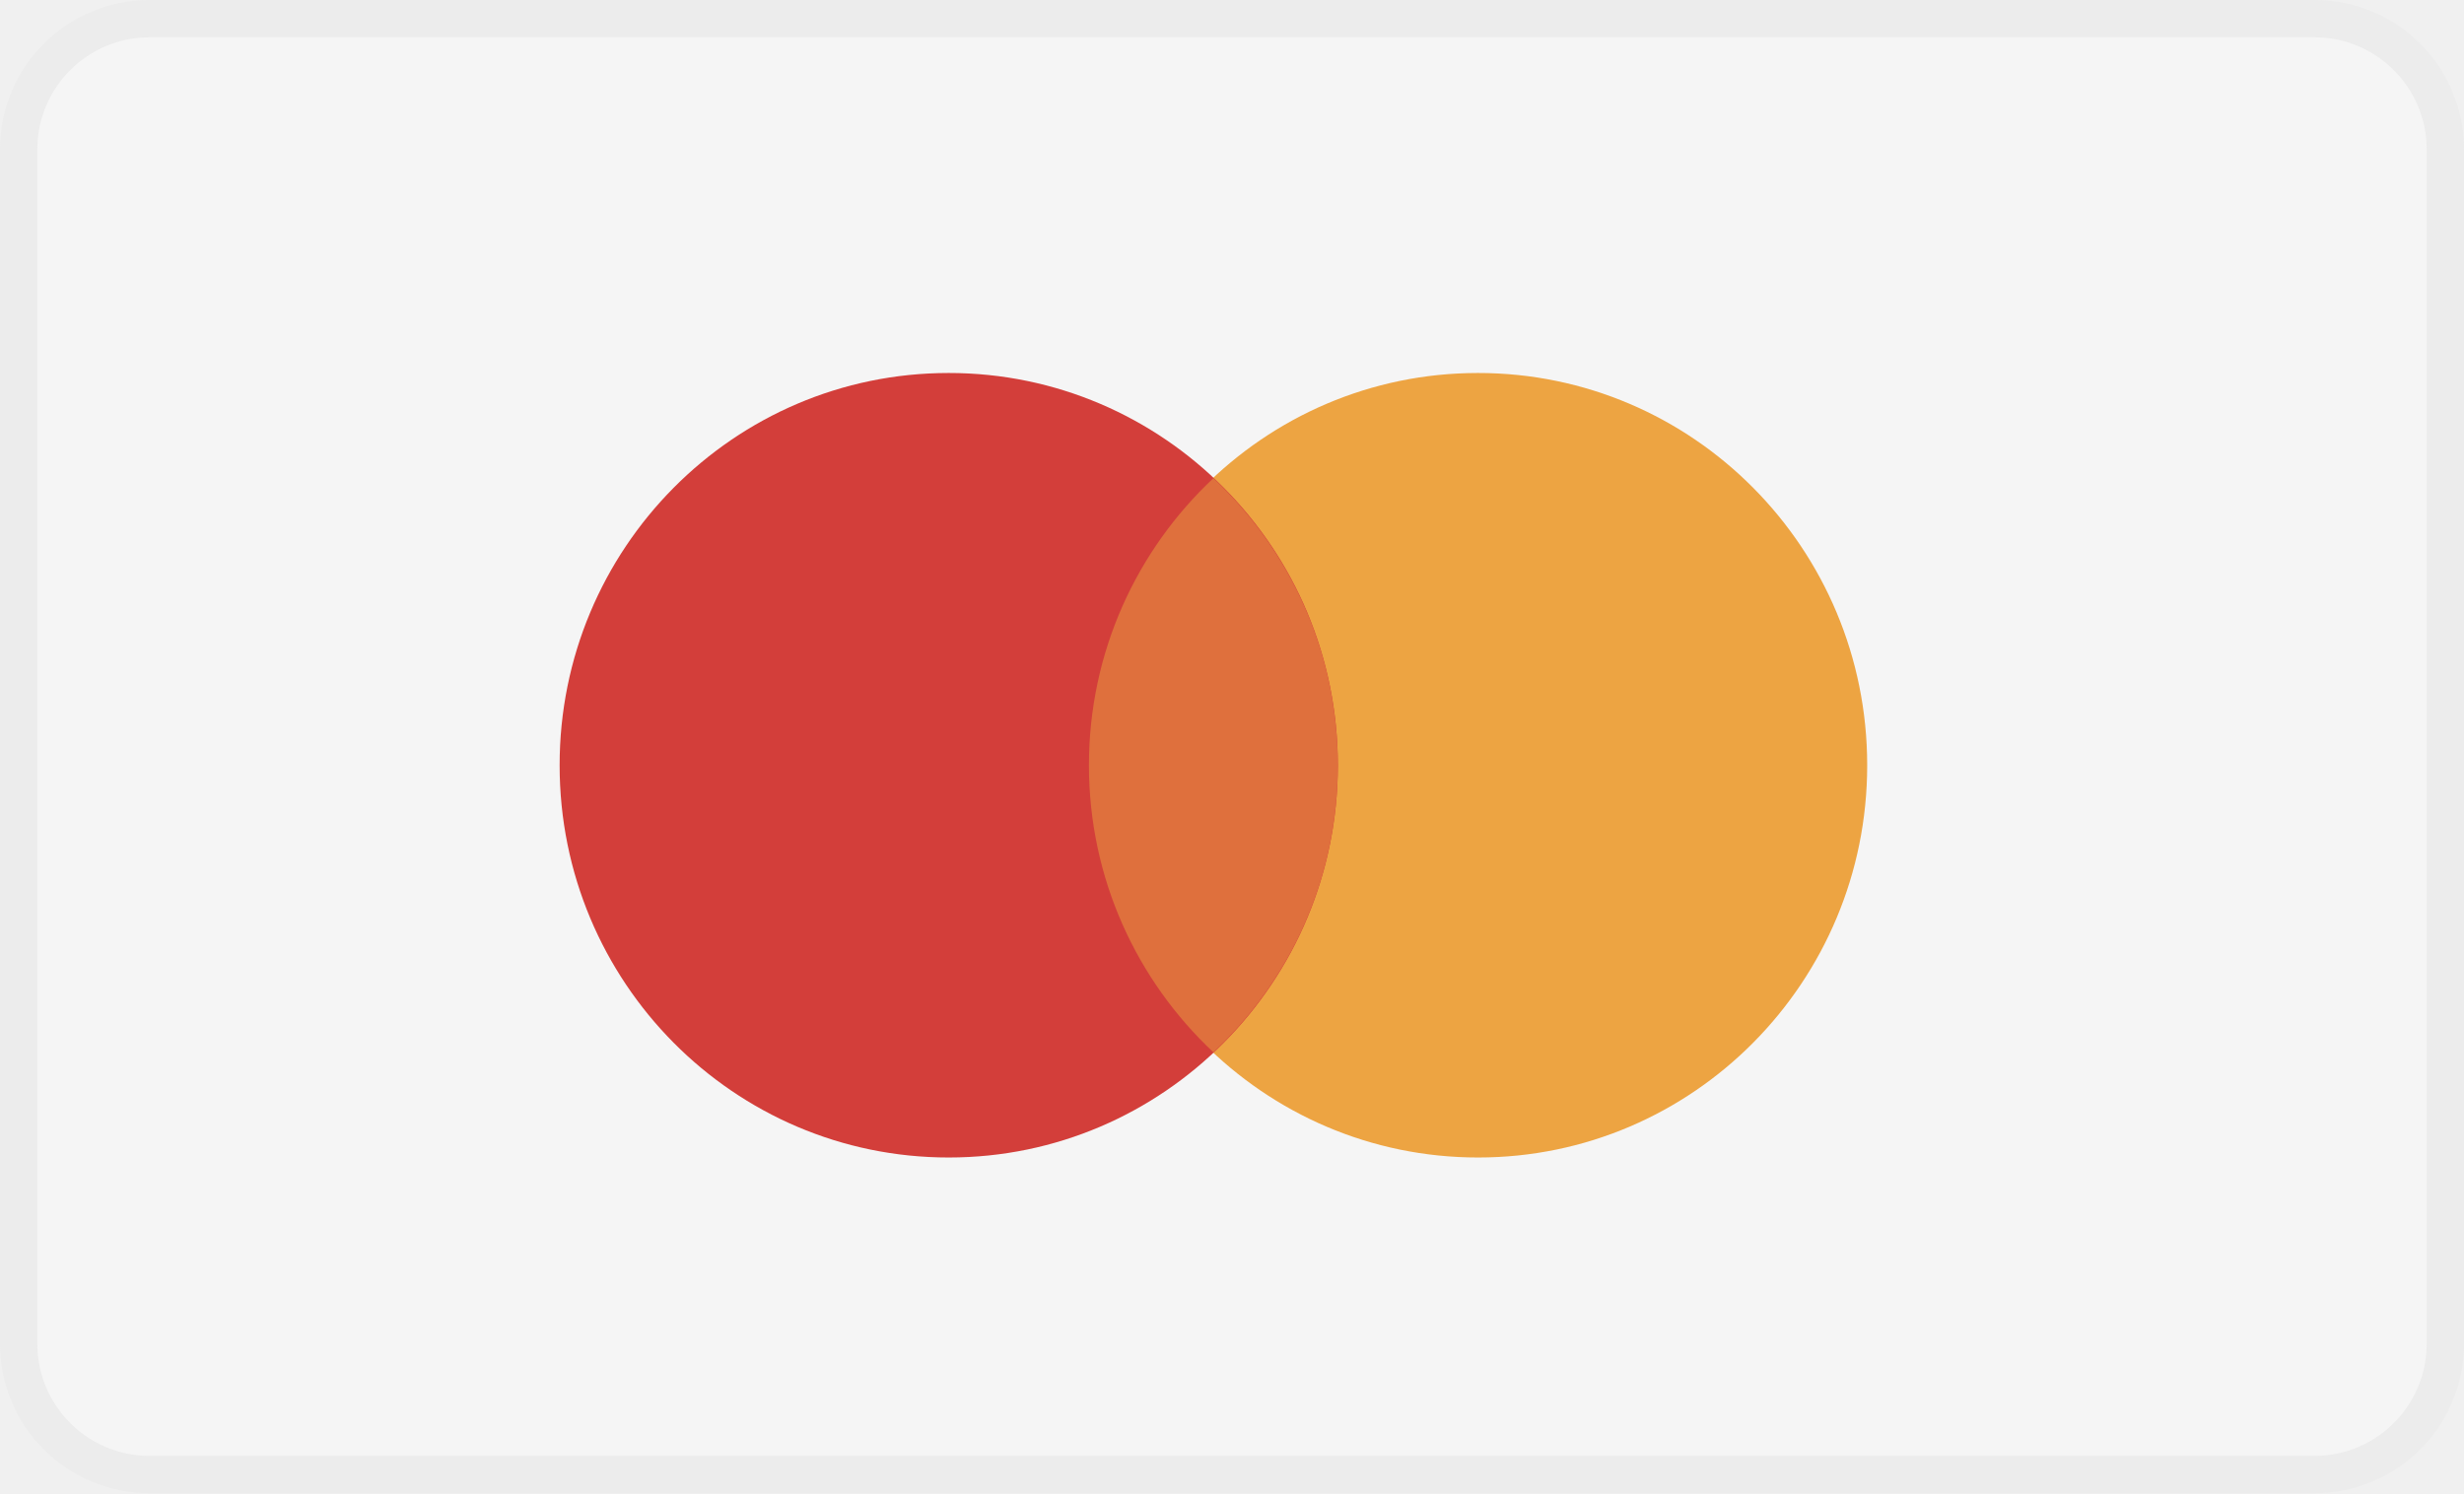
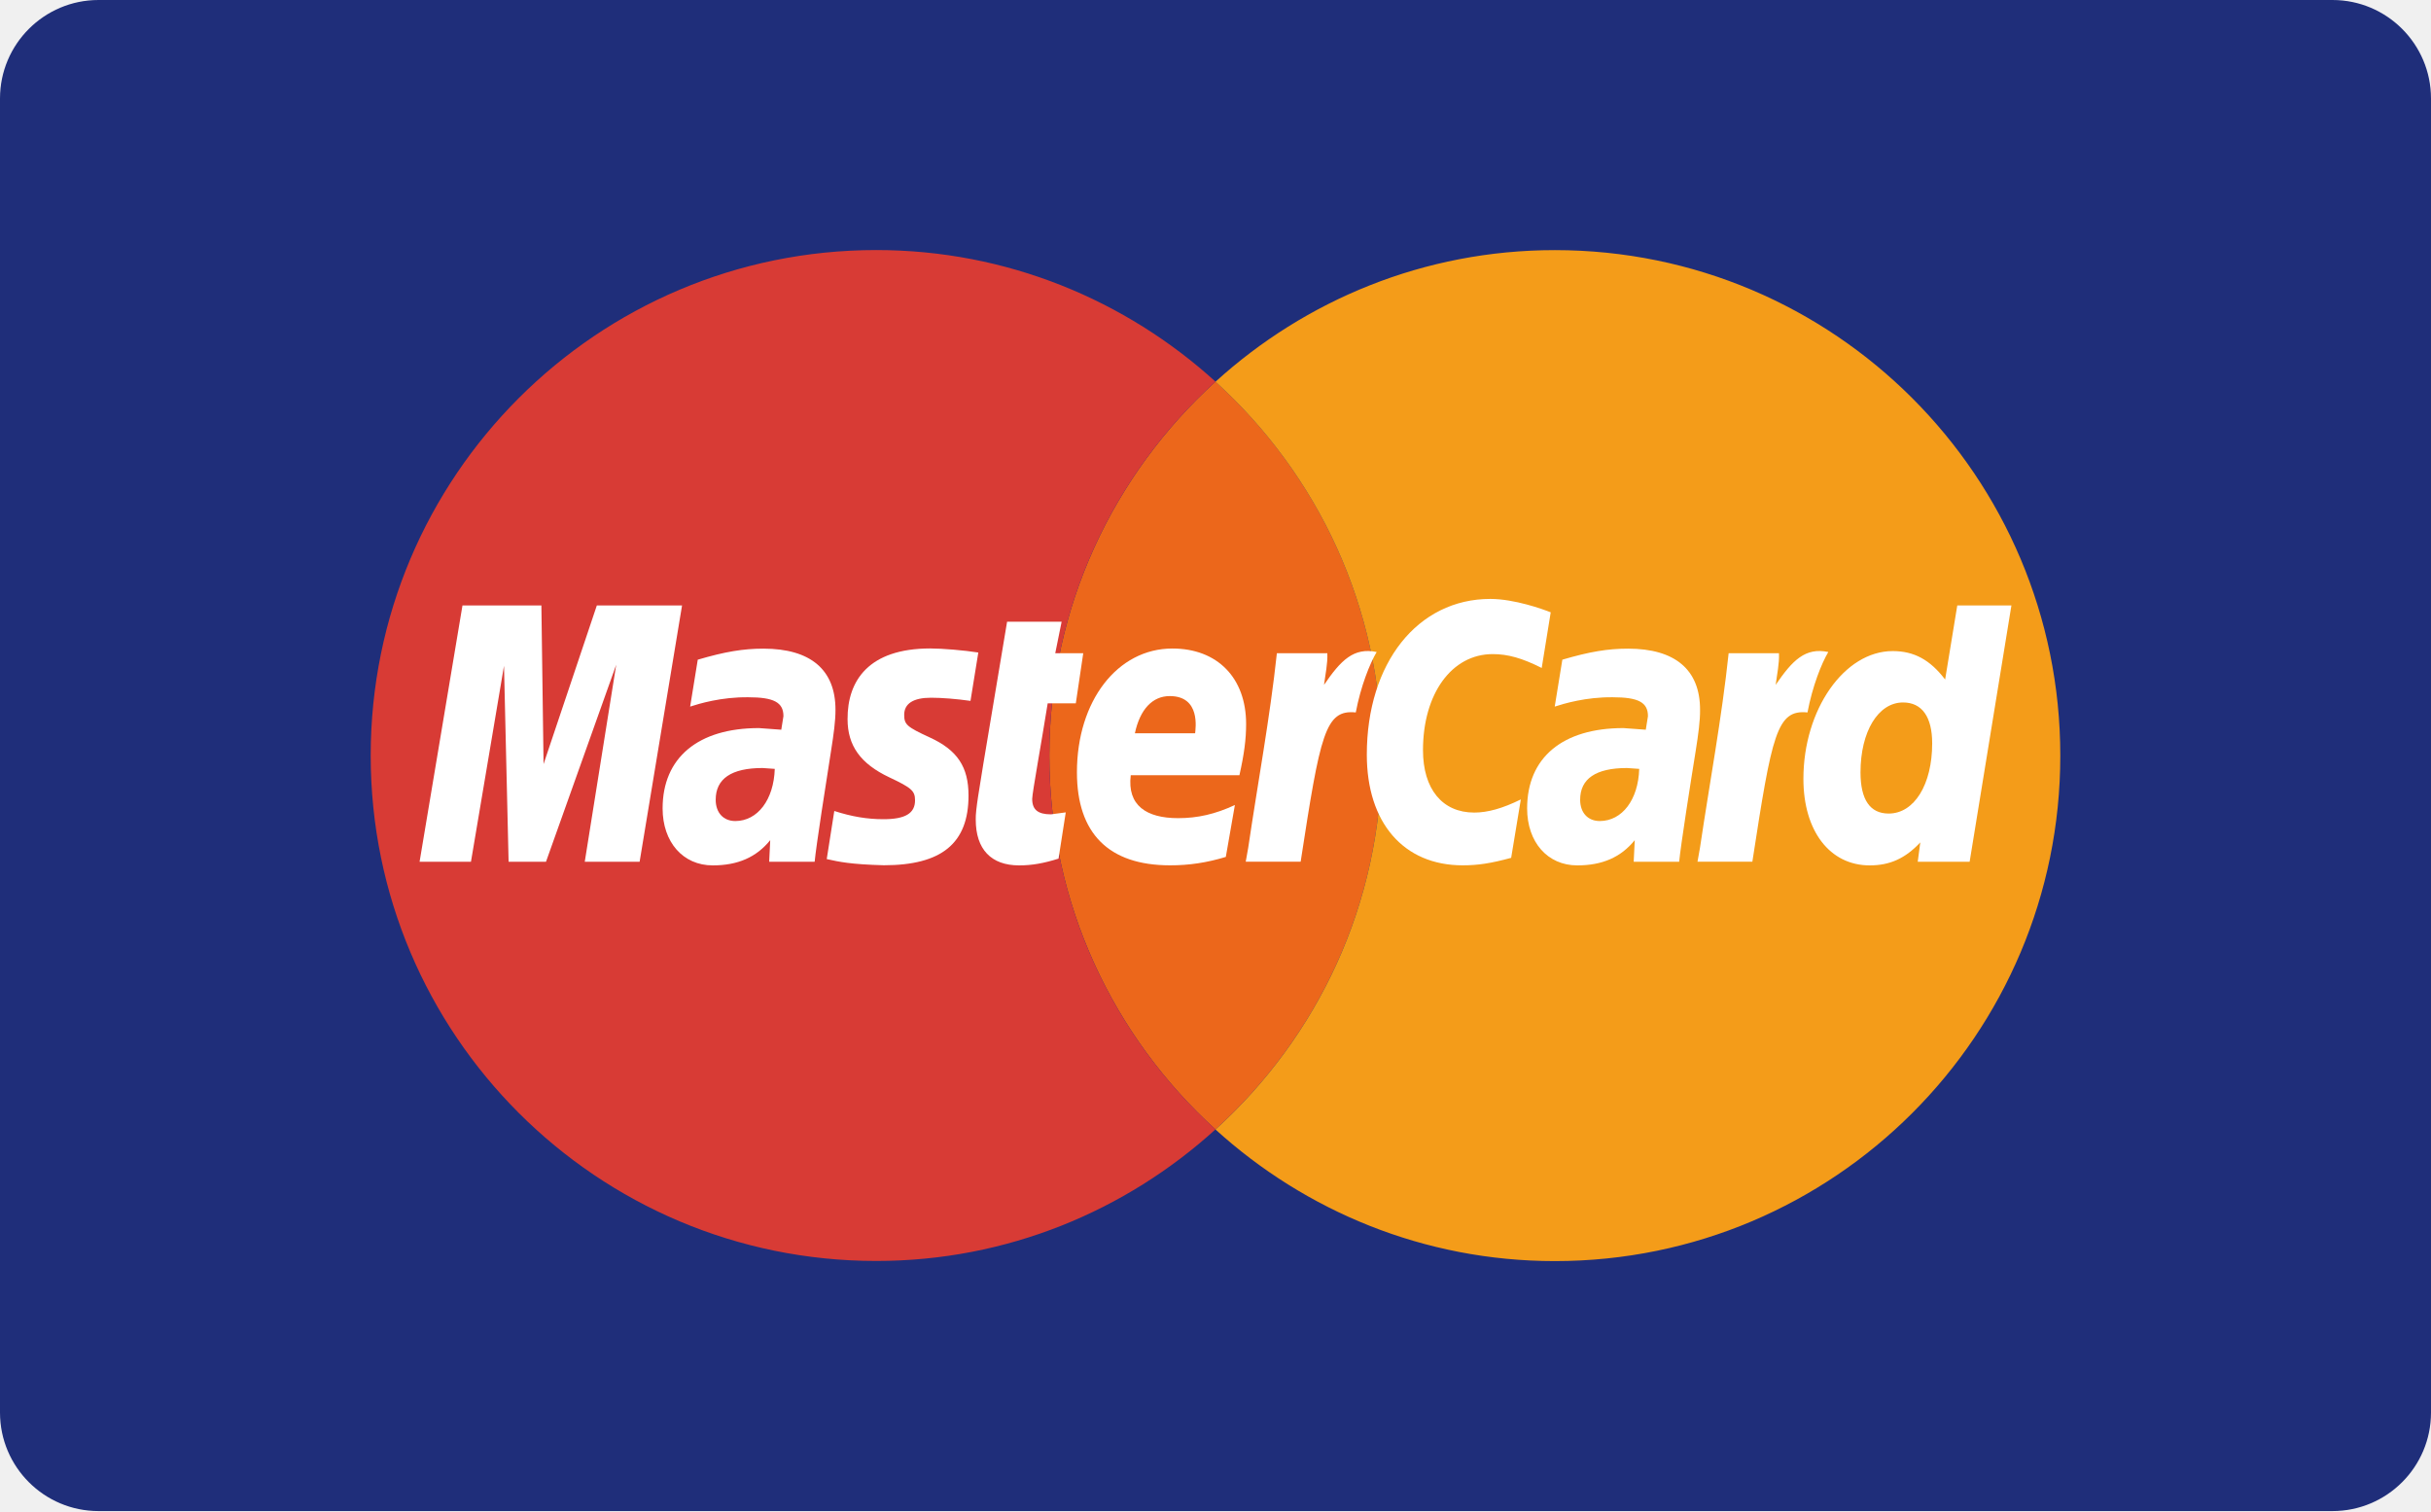
- <svg xmlns="http://www.w3.org/2000/svg" width="33" height="20">
-   <path fill="#f5f5f5" d="M2 19.75c-.965 0-1.75-.785-1.75-1.75v-16c0-.965.785-1.75 1.75-1.75h29c.965 0 1.75.785 1.75 1.75v16c0 .965-.785 1.75-1.75 1.75h-29z" />
-   <path fill="#ececec" d="M31 .5c.827 0 1.5.673 1.5 1.5v16c0 .827-.673 1.5-1.5 1.5h-29c-.827 0-1.5-.673-1.5-1.5v-16c0-.827.673-1.5 1.5-1.5h29zm0-.5h-29c-1.105 0-2 .896-2 2v16c0 1.105.896 2 2 2h29c1.105 0 2-.896 2-2v-16c0-1.105-.896-2-2-2z" />
-   <path id="Shape" fill="#eda442" d="M19.794 4.996c-2.878 0-5.211 2.353-5.21 5.254v.002c.001 2.902 2.335 5.253 5.213 5.252 2.878 0 5.211-2.353 5.21-5.254v-.003c-.001-2.901-2.334-5.252-5.213-5.251z" />
-   <path fill="#d33e3a" d="M12.705 4.996c-2.878 0-5.211 2.353-5.21 5.254v.002c0 2.902 2.334 5.253 5.212 5.252 2.879 0 5.211-2.353 5.211-5.254v-.003c-.001-2.901-2.335-5.252-5.213-5.251z" />
-   <path fill="#df703d" d="M17.917 10.25v-.002c0-1.52-.644-2.883-1.666-3.843-1.024.96-1.667 2.325-1.667 3.845v.003c.001 1.519.644 2.882 1.667 3.842 1.023-.96 1.667-2.325 1.666-3.845z" />
+ <svg xmlns="http://www.w3.org/2000/svg" viewBox="0 0 37 23" enable-background="new 0 0 37 23">
+   <path d="M35.5 23h-34c-.828 0-1.5-.672-1.5-1.5v-20c0-.828.672-1.5 1.5-1.5h34c.828 0 1.5.672 1.5 1.5v20c0 .828-.672 1.5-1.5 1.5z" fill="#1F2E7A" />
+   <path d="M15.971 11.5c0 2.259.979 4.283 2.529 5.691 1.55-1.407 2.529-3.432 2.529-5.691s-.979-4.283-2.529-5.691c-1.55 1.408-2.529 3.433-2.529 5.691z" fill="#EC671B" />
+   <path d="M15.971 11.5c0-2.259.979-4.283 2.529-5.691-1.366-1.24-3.174-2.003-5.164-2.003-4.249 0-7.694 3.445-7.694 7.694 0 4.249 3.445 7.693 7.694 7.693 1.991 0 3.798-.762 5.164-2.003-1.55-1.407-2.529-3.431-2.529-5.69z" fill="#D83B35" />
+   <path d="M23.665 3.807c-1.991 0-3.799.762-5.165 2.003 1.55 1.408 2.529 3.432 2.529 5.691s-.979 4.283-2.529 5.691c1.366 1.24 3.174 2.003 5.165 2.003 4.249 0 7.693-3.444 7.693-7.693 0-4.251-3.444-7.695-7.693-7.695z" fill="#F49C19" />
+   <path fill="#fff" d="M9.735 13.117h-.835l.479-3-1.069 3h-.569l-.07-2.983-.503 2.983h-.782l.653-3.902h1.201l.033 2.415.811-2.415h1.297l-.646 3.902" />
+   <path d="M12.399 13.117h-.692l.016-.329c-.211.26-.493.384-.875.384-.453 0-.763-.354-.763-.867 0-.773.54-1.223 1.466-1.223l.34.025.033-.206c0-.21-.145-.288-.536-.288-.409-.005-.746.097-.884.142l.116-.714c.416-.122.691-.168 1-.168.717 0 1.097.322 1.096.931.001.163-.026.365-.068.629-.072.458-.227 1.444-.249 1.684m-.607-1.414l-.186-.013c-.473 0-.713.162-.713.483 0 .197.117.324.299.324.34-.001.585-.325.6-.794zM23.602 9.32l-.137.847c-.298-.15-.514-.211-.746-.211-.624 0-1.061.603-1.061 1.462 0 .592.294.95.78.95.206 0 .433-.064.709-.2l-.147.889c-.308.084-.507.114-.738.114-.899 0-1.459-.647-1.459-1.685 0-1.395.774-2.37 1.881-2.37.365.001.796.155.918.204" fill="#fff" />
+   <path d="M25.557 13.117h-.692l.016-.329c-.211.26-.493.384-.875.384-.453 0-.763-.354-.763-.867 0-.773.539-1.223 1.466-1.223l.34.025.033-.206c0-.21-.145-.288-.535-.288-.408-.005-.745.097-.884.142l.116-.714c.416-.122.691-.168 1-.168.717 0 1.097.322 1.096.931.002.163-.025.365-.067.629-.074.458-.229 1.444-.251 1.684m-.608-1.414l-.186-.013c-.473 0-.713.162-.713.483 0 .197.117.324.299.324.341-.001.586-.325.6-.794zM16.111 13.069c-.228.072-.407.103-.6.103-.427 0-.66-.246-.66-.697-.006-.141.062-.509.115-.846l.362-2.166h.83l-.097.48h.426l-.113.762h-.428c-.096.604-.234 1.355-.236 1.455 0 .164.087.235.286.235l.225-.03-.11.704" fill="#fff" />
+   <path d="M18.19 11.161c.005-.066.088-.566-.386-.566-.264 0-.453.202-.531.566h.917m.467 1.882c-.285.087-.561.129-.852.128-.93-.001-1.414-.486-1.414-1.416 0-1.085.616-1.884 1.453-1.884.685 0 1.122.447 1.122 1.149 0 .233-.03.46-.102.78h-1.654c-.056.46.239.653.721.653.297 0 .565-.061.864-.2l-.138.79zM12.9 10.946c0 .402.195.678.636.886.338.159.391.206.391.35 0 .198-.149.287-.48.287-.249 0-.481-.039-.749-.125l-.115.732c.19.042.359.08.869.094.882 0 1.289-.335 1.289-1.061 0-.436-.17-.692-.589-.884-.35-.161-.39-.197-.39-.345 0-.171.139-.26.409-.26.164 0 .388.018.6.048l.119-.736c-.216-.034-.544-.062-.735-.062-.934.002-1.258.49-1.255 1.076" fill="#fff" />
+   <path d="M28.746 12.383c.389 0 .662-.441.662-1.069 0-.403-.156-.622-.443-.622-.379 0-.648.442-.648 1.066.001.415.145.625.429.625m1.232.734h-.79l.039-.295c-.229.245-.464.35-.77.35-.607 0-1.009-.523-1.009-1.317 0-1.056.623-1.945 1.359-1.945.324 0 .569.132.798.433l.185-1.128h.824l-.636 3.902zM26.31 9.943c-.104.982-.29 1.977-.436 2.96l-.038.213h.835c.299-1.941.371-2.32.839-2.272.075-.397.213-.745.317-.92-.35-.073-.545.125-.801.5.02-.162.057-.32.05-.481h-.766M19.434 9.943c-.105.982-.291 1.977-.436 2.96l-.038.213h.836c.299-1.941.371-2.32.839-2.272.075-.397.214-.745.318-.92-.35-.073-.545.125-.801.5.02-.162.057-.32.05-.481h-.768" fill="#fff" />
</svg>
